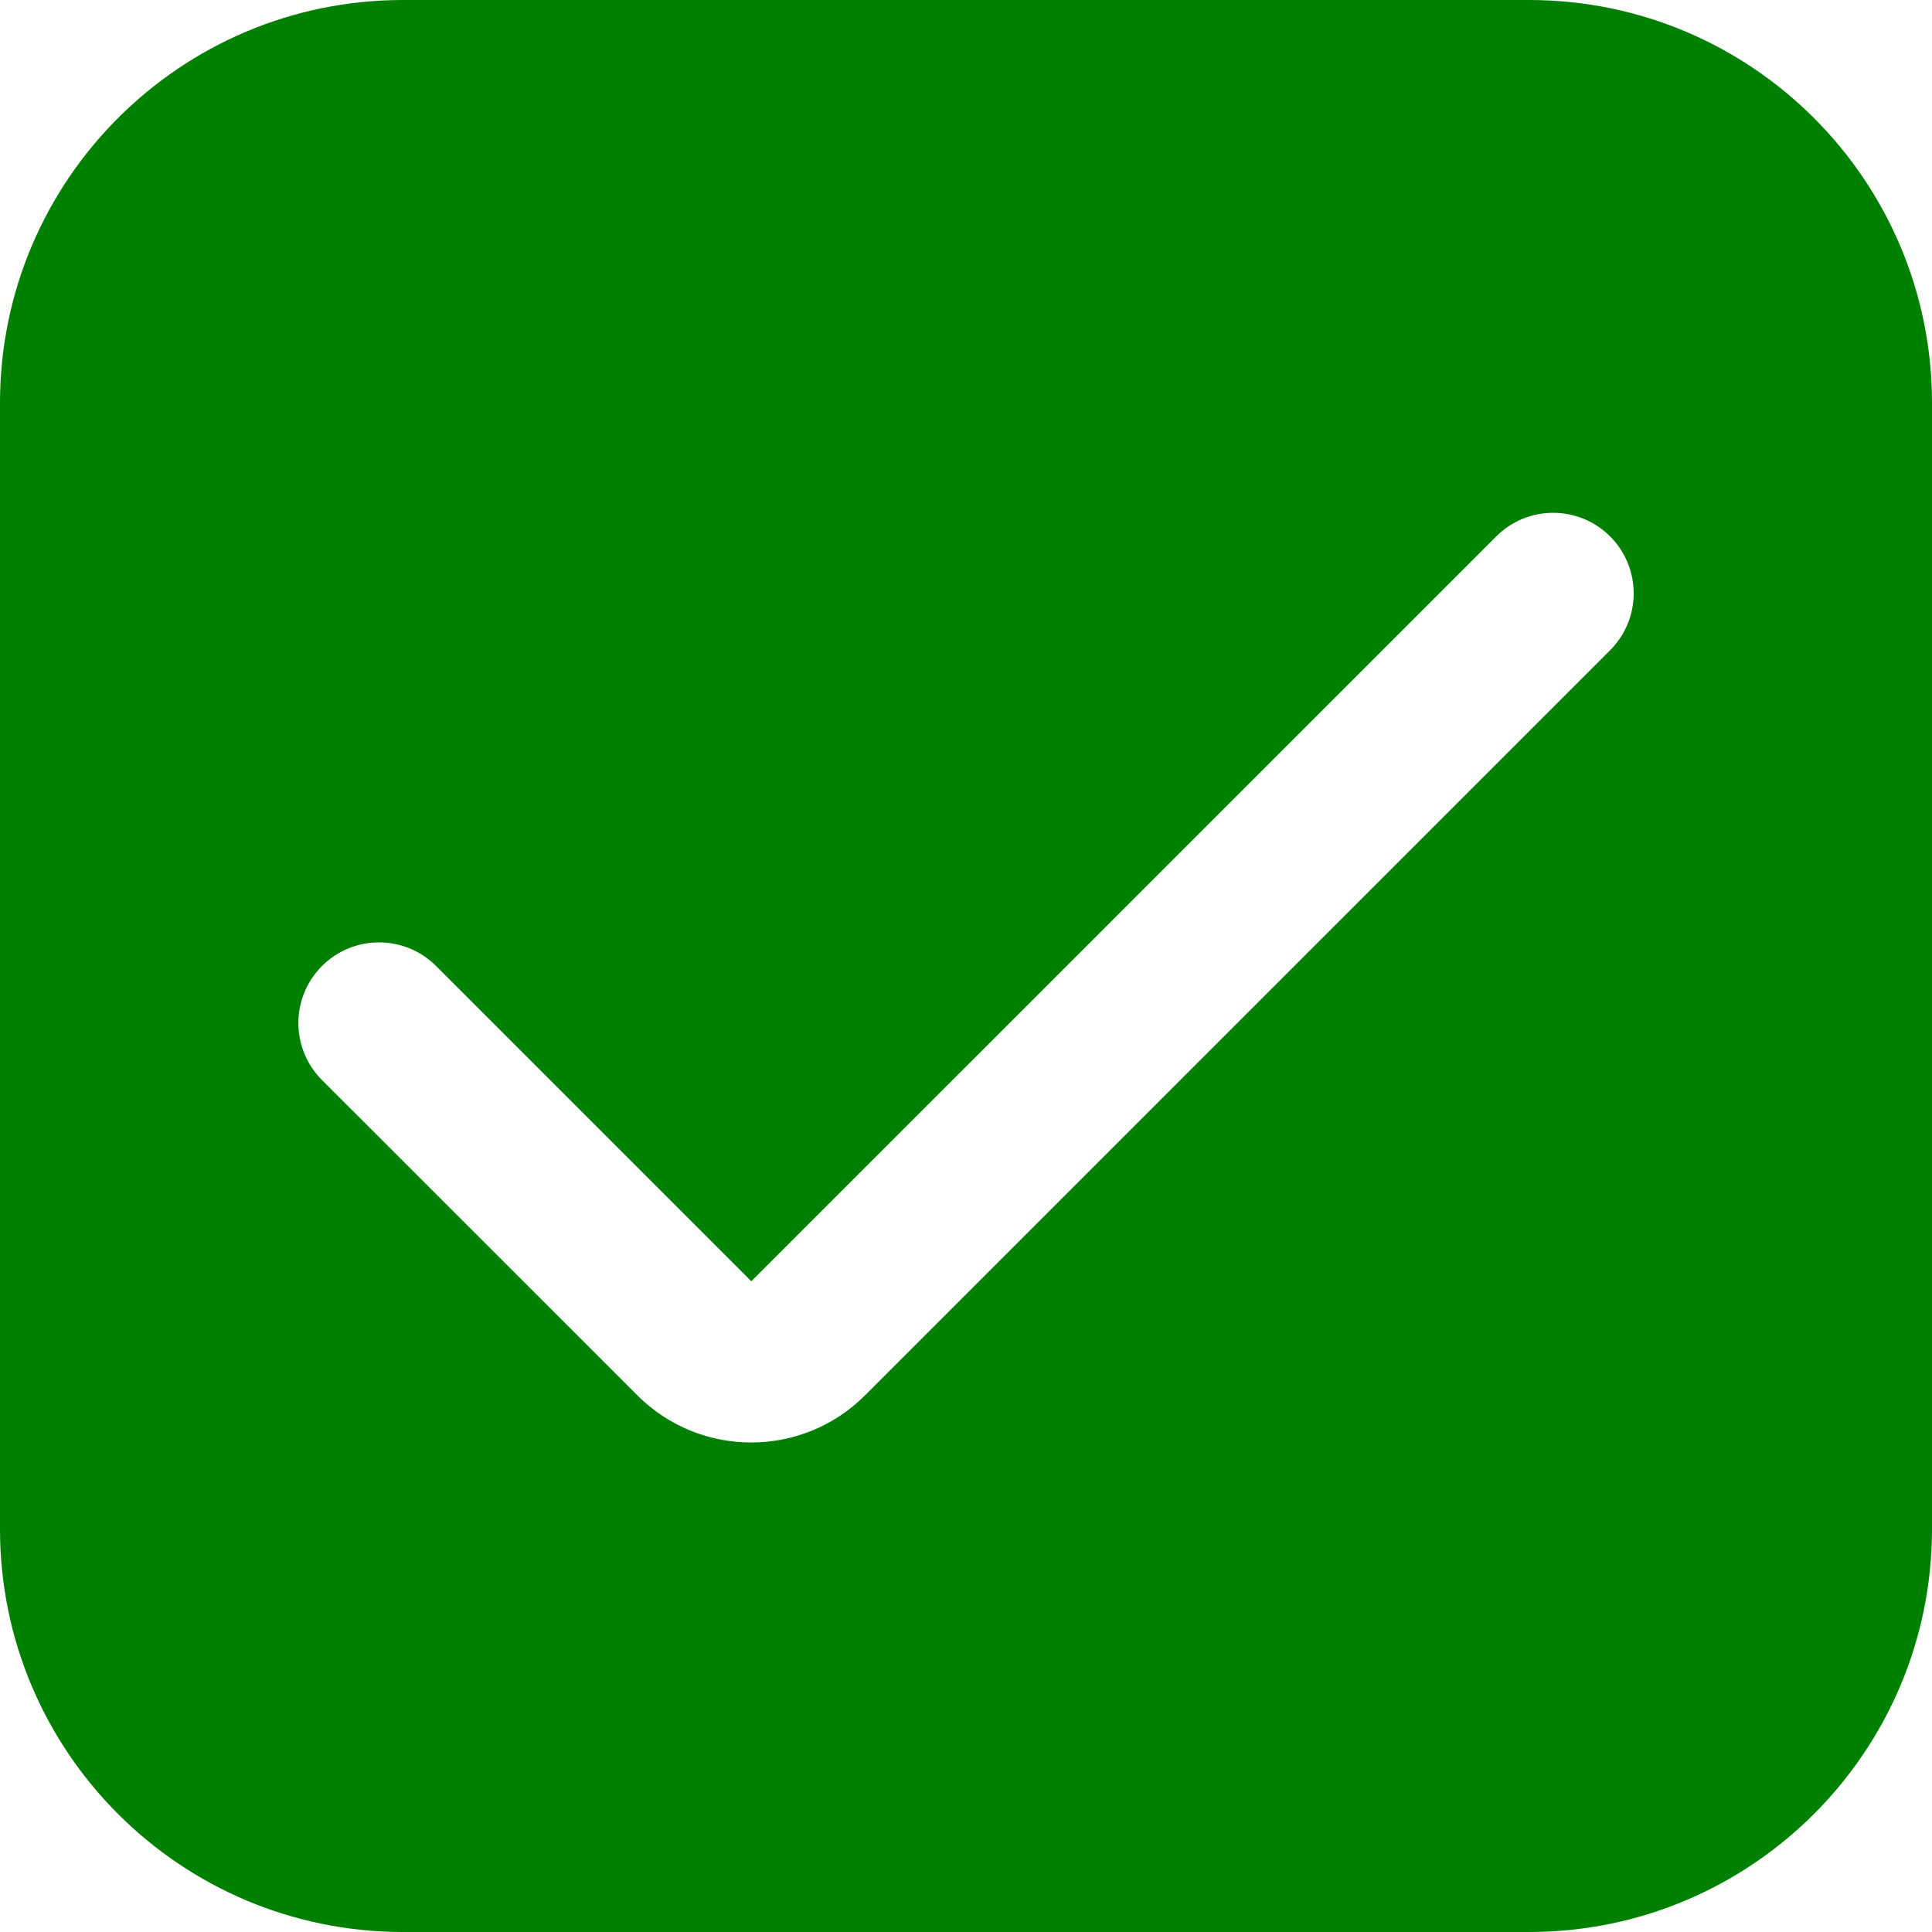
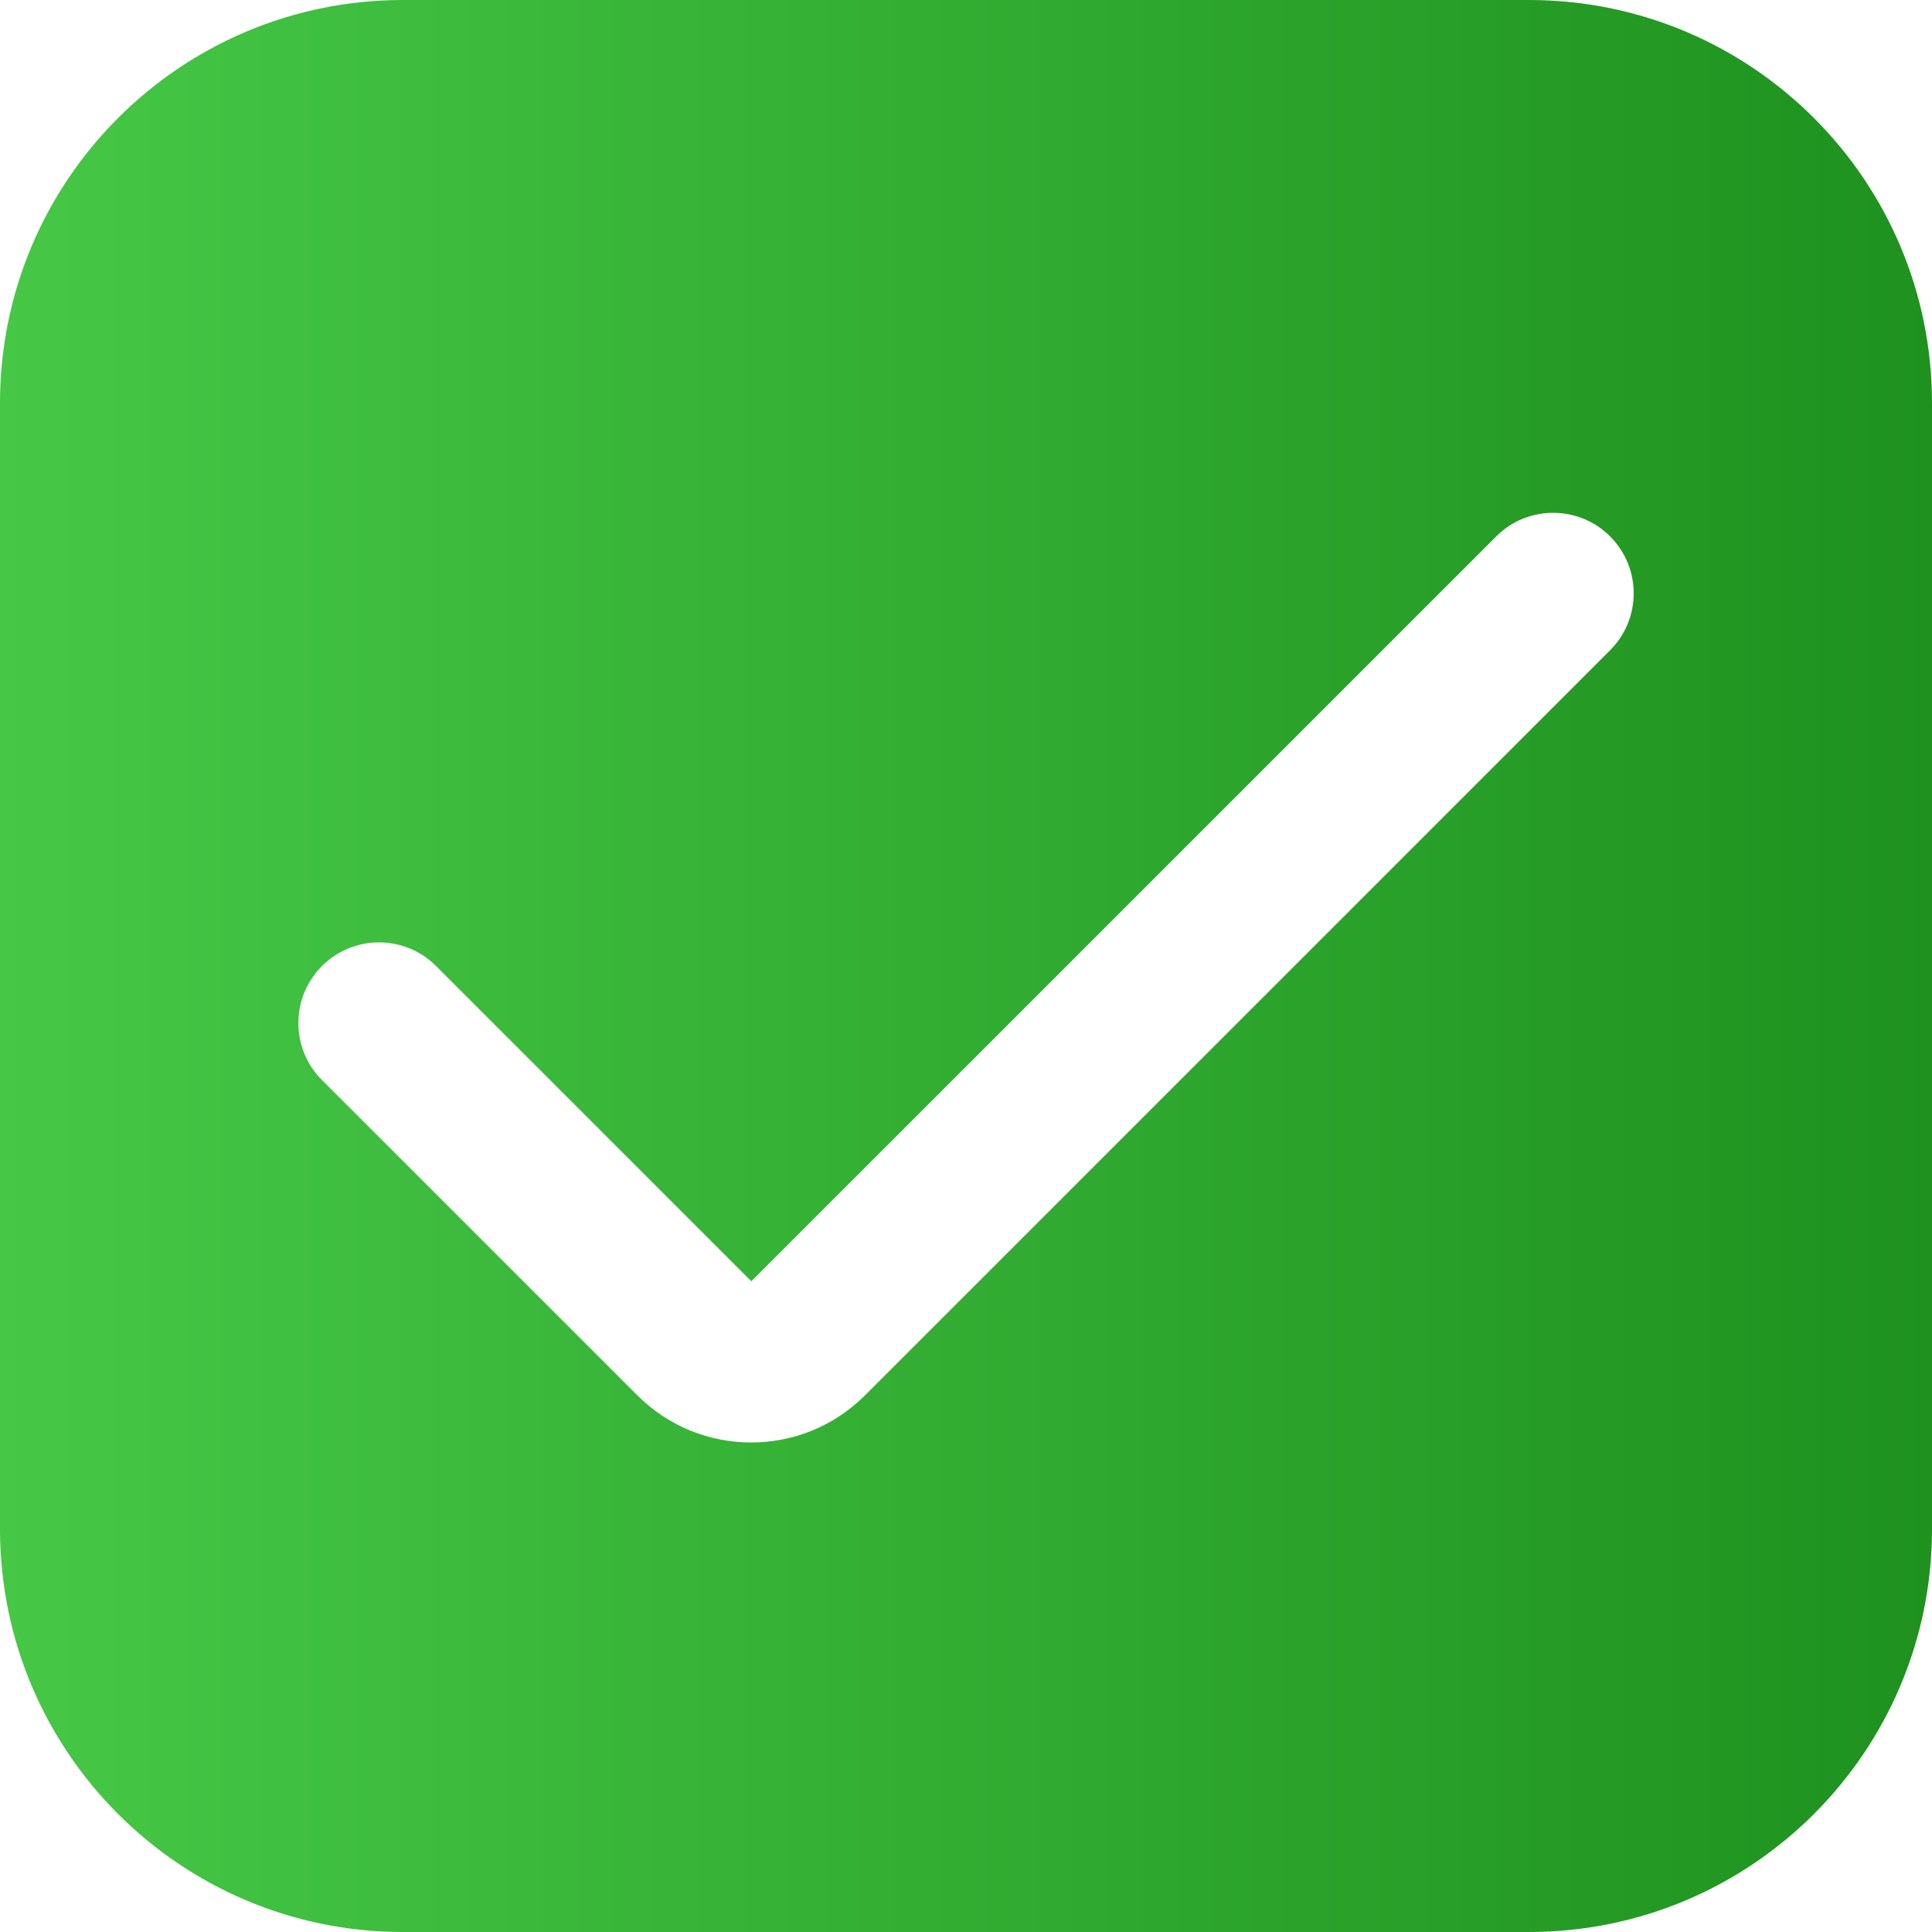
- <svg xmlns="http://www.w3.org/2000/svg" version="1.1" fill="green" id="Capa_1" x="0px" y="0px" viewBox="0 0 512 512" style="enable-background:new 0 0 512 512;" xml:space="preserve" width="512" height="512">
+ <svg xmlns="http://www.w3.org/2000/svg" version="1.1" id="Capa_1" x="0px" y="0px" viewBox="0 0 512 512" style="enable-background:new 0 0 512 512;" xml:space="preserve" width="512" height="512">
+   <defs>
+     <linearGradient id="grad1" x1="0%" y1="0%" x2="100%" y2="0%">
+       <stop offset="0%" style="stop-color:rgb(70,200,70);stop-opacity:1" />
+       <stop offset="100%" style="stop-color:rgb(30,145,30);stop-opacity:1" />
+     </linearGradient>
+   </defs>
  <g>
-     <path d="M405.333,0H106.667C47.786,0.071,0.071,47.786,0,106.667v298.667C0.071,464.214,47.786,511.93,106.667,512h298.667   C464.214,511.93,511.93,464.214,512,405.333V106.667C511.93,47.786,464.214,0.071,405.333,0z M426.667,172.352L229.248,369.771   c-16.659,16.666-43.674,16.671-60.34,0.012c-0.004-0.004-0.008-0.008-0.012-0.012l-83.563-83.541   c-8.348-8.348-8.348-21.882,0-30.229s21.882-8.348,30.229,0l83.541,83.541l197.44-197.419c8.348-8.318,21.858-8.294,30.176,0.053   C435.038,150.524,435.014,164.034,426.667,172.352z" />
+     <path fill="url(#grad1)" d="M405.333,0H106.667C47.786,0.071,0.071,47.786,0,106.667v298.667C0.071,464.214,47.786,511.93,106.667,512h298.667   C464.214,511.93,511.93,464.214,512,405.333V106.667C511.93,47.786,464.214,0.071,405.333,0z M426.667,172.352L229.248,369.771   c-16.659,16.666-43.674,16.671-60.34,0.012c-0.004-0.004-0.008-0.008-0.012-0.012l-83.563-83.541   c-8.348-8.348-8.348-21.882,0-30.229s21.882-8.348,30.229,0l83.541,83.541l197.44-197.419c8.348-8.318,21.858-8.294,30.176,0.053   C435.038,150.524,435.014,164.034,426.667,172.352z" />
  </g>
</svg>
